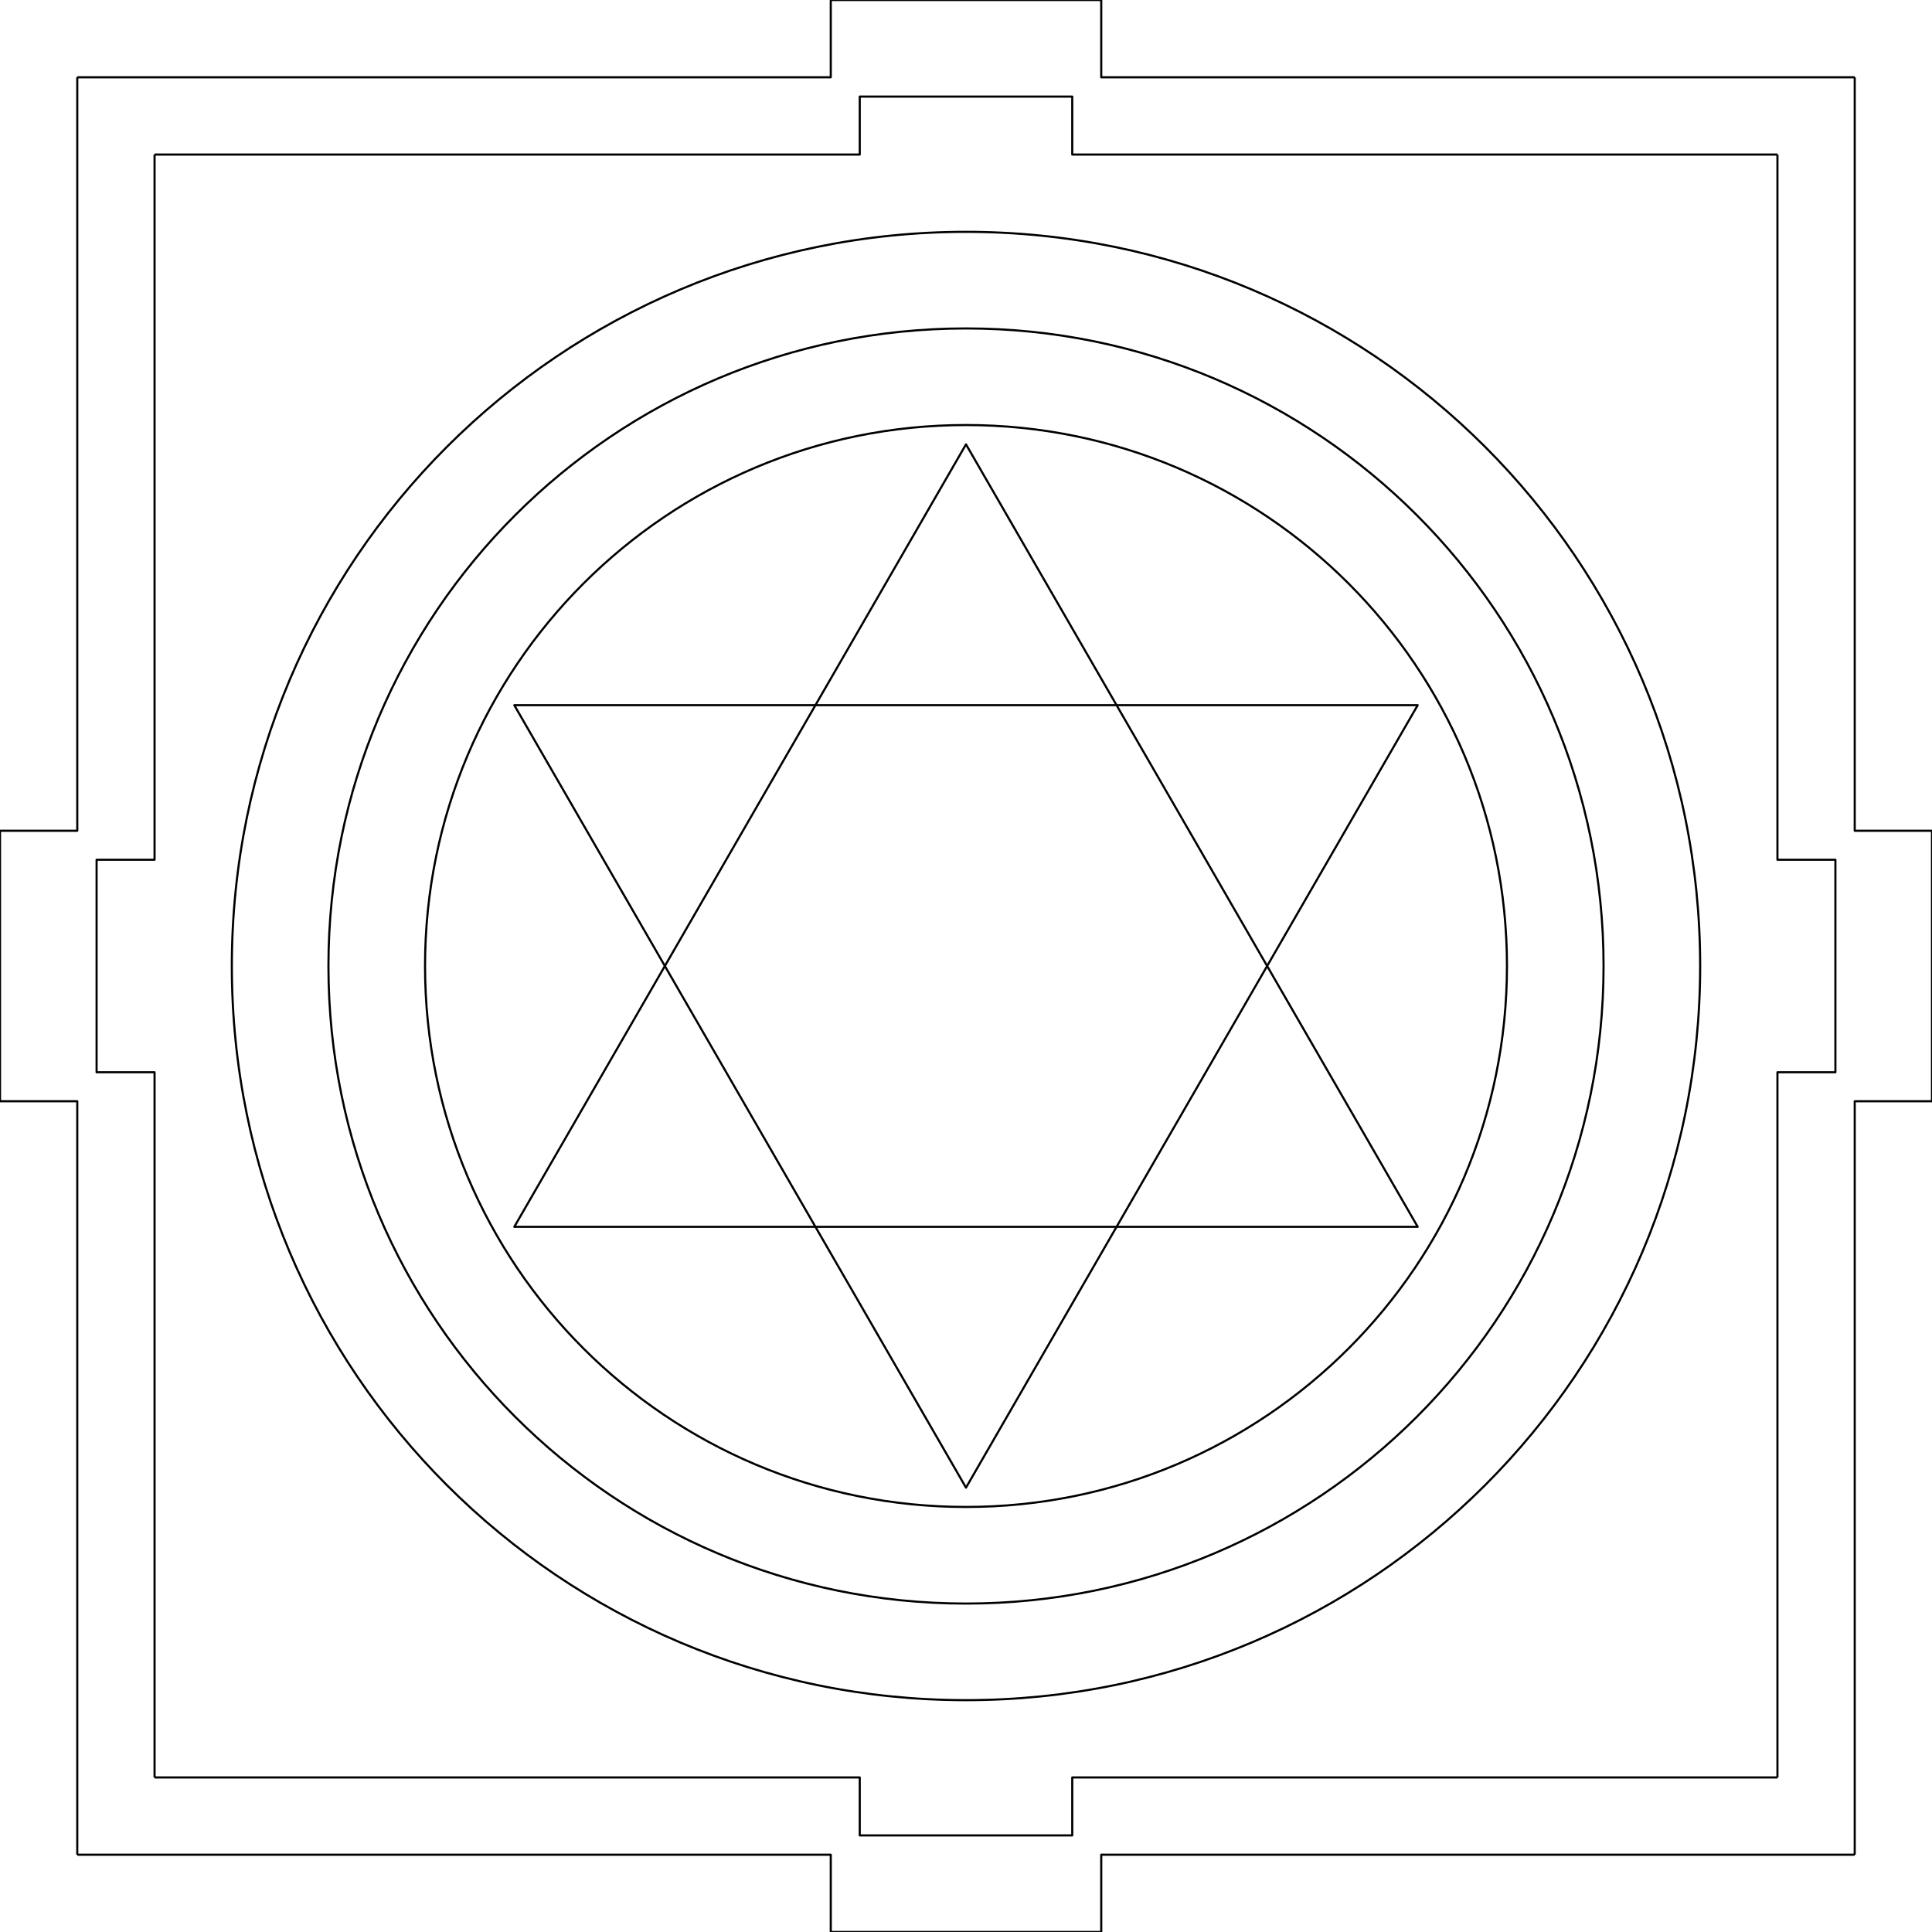
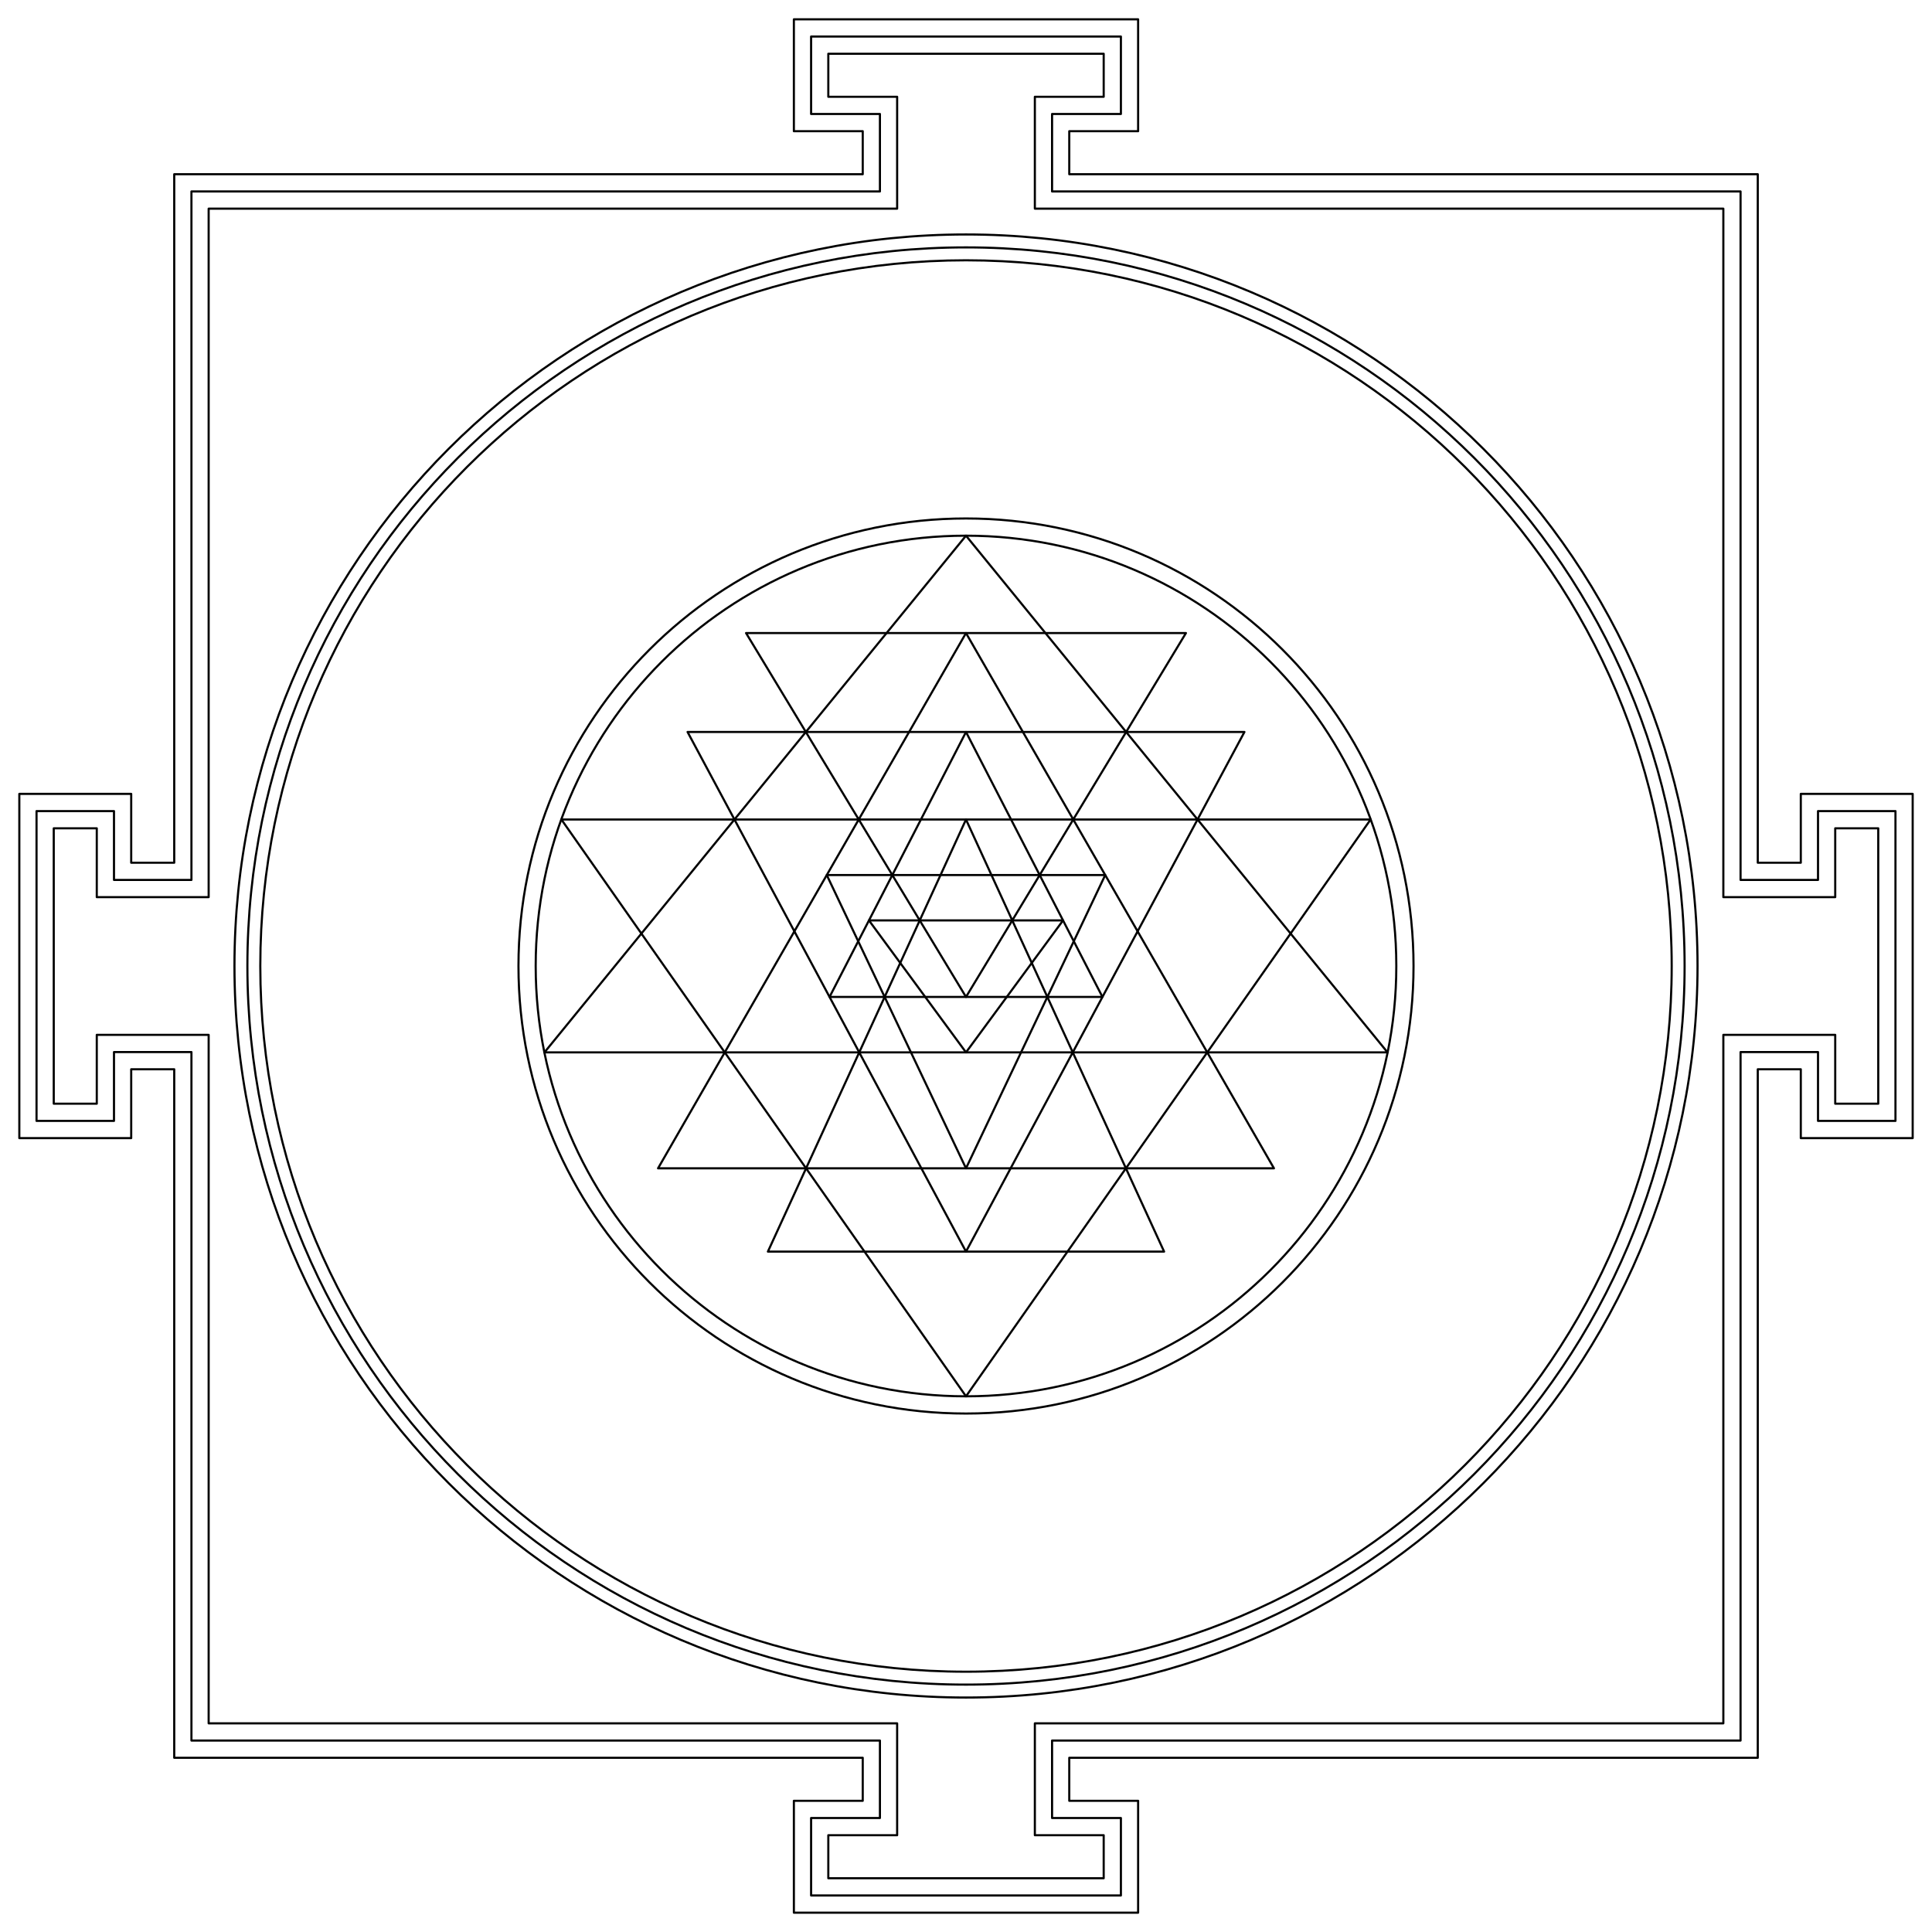
- <svg xmlns="http://www.w3.org/2000/svg" viewBox="0 0 1000 1000" fill="none" stroke="#000" stroke-width="1.1" stroke-linejoin="round">
-   <path d="M40.0,40.0 L430.0,40.0 L430.0,0.0 L570.0,0.0 L570.0,40.0 L960.0,40.0 M960.0,40.0 L960.0,430.0 L1000.0,430.0 L1000.0,570.0 L960.0,570.0 L960.0,960.0 M960.0,960.0 L570.0,960.0 L570.0,1000.0 L430.0,1000.0 L430.0,960.0 L40.0,960.0 M40.0,960.0 L40.0,570.0 L0.0,570.0 L0.0,430.0 L40.0,430.0 L40.0,40.0" />
-   <path d="M80.0,80.0 L445.0,80.0 L445.0,50.0 L555.0,50.0 L555.0,80.0 L920.0,80.0 M920.0,80.0 L920.0,445.0 L950.0,445.0 L950.0,555.0 L920.0,555.0 L920.0,920.0 M920.0,920.0 L555.0,920.0 L555.0,950.0 L445.0,950.0 L445.0,920.0 L80.0,920.0 M80.0,920.0 L80.0,555.0 L50.0,555.0 L50.0,445.0 L80.0,445.0 L80.0,80.0" />
-   <circle cx="500.0" cy="500.0" r="380.0" />
-   <circle cx="500.0" cy="500.0" r="330.0" />
-   <circle cx="500.0" cy="500.0" r="280.0" />
-   <polygon points="500.0,770.0 266.2,365.0 733.8,365.0" />
-   <polygon points="500.0,230.0 733.8,635.0 266.2,635.0" />
+ <svg xmlns="http://www.w3.org/2000/svg" viewBox="0 0 1000 1000" fill="none" stroke="#000" color="#000" stroke-width="1.1" stroke-linejoin="round">
+   <polygon points="90.18,90.18 446.55,90.18 446.55,67.91 410.91,67.91 410.91,10 589.09,10 589.09,67.91 553.45,67.91 553.45,90.18 909.82,90.18 909.82,446.55 932.09,446.55 932.09,410.91 990,410.91 990,589.09 932.09,589.09 932.09,553.45 909.82,553.45 909.82,909.82 553.45,909.82 553.45,932.09 589.09,932.09 589.09,990 410.91,990 410.91,932.09 446.55,932.09 446.55,909.82 90.18,909.82 90.18,553.45 67.91,553.45 67.91,589.09 10,589.09 10,410.91 67.91,410.91 67.91,446.55 90.18,446.55" />
+   <polygon points="99.09,99.09 455.45,99.09 455.45,59 419.82,59 419.82,18.91 580.18,18.91 580.18,59 544.55,59 544.55,99.09 900.91,99.09 900.91,455.45 941,455.45 941,419.82 981.09,419.82 981.09,580.18 941,580.18 941,544.55 900.91,544.55 900.91,900.91 544.55,900.91 544.55,941 580.18,941 580.18,981.09 419.82,981.09 419.82,941 455.45,941 455.45,900.91 99.09,900.91 99.09,544.55 59,544.55 59,580.18 18.91,580.18 18.91,419.82 59,419.82 59,455.45 99.09,455.45" />
+   <polygon points="108,108 464.36,108 464.36,50.09 428.73,50.09 428.73,27.82 571.27,27.82 571.27,50.09 535.64,50.09 535.64,108 892,108 892,464.36 949.91,464.36 949.91,428.73 972.18,428.73 972.18,571.27 949.91,571.27 949.91,535.64 892,535.64 892,892 535.64,892 535.64,949.91 571.27,949.91 571.27,972.18 428.73,972.18 428.73,949.91 464.36,949.91 464.36,892 108,892 108,535.64 50.09,535.64 50.09,571.27 27.82,571.27 27.82,428.73 50.09,428.73 50.09,464.36 108,464.36" />
+   <circle cx="500" cy="500" r="222.73" />
+   <circle cx="500" cy="500" r="231.64" />
+   <circle cx="500" cy="500" r="365.27" />
+   <circle cx="500" cy="500" r="371.95" />
+   <circle cx="500" cy="500" r="378.64" />
+   <polygon points="500,277.27 281.81,544.71 718.19,544.71" />
+   <polygon points="500,327.67 340.6,604.72 659.4,604.72" />
+   <polygon points="500,378.87 429.37,516.02 570.63,516.02" />
+   <polygon points="500,424.17 397.46,647.83 602.54,647.83" />
+   <polygon points="500,722.73 290.58,424.17 709.42,424.17" />
+   <polygon points="500,516.02 386.16,327.67 613.84,327.67" />
+   <polygon points="500,647.83 355.88,378.87 644.12,378.87" />
+   <polygon points="500,604.72 427.94,452.93 572.06,452.93" />
+   <polygon points="500,544.71 449.77,476.4 550.23,476.4" />
</svg>
